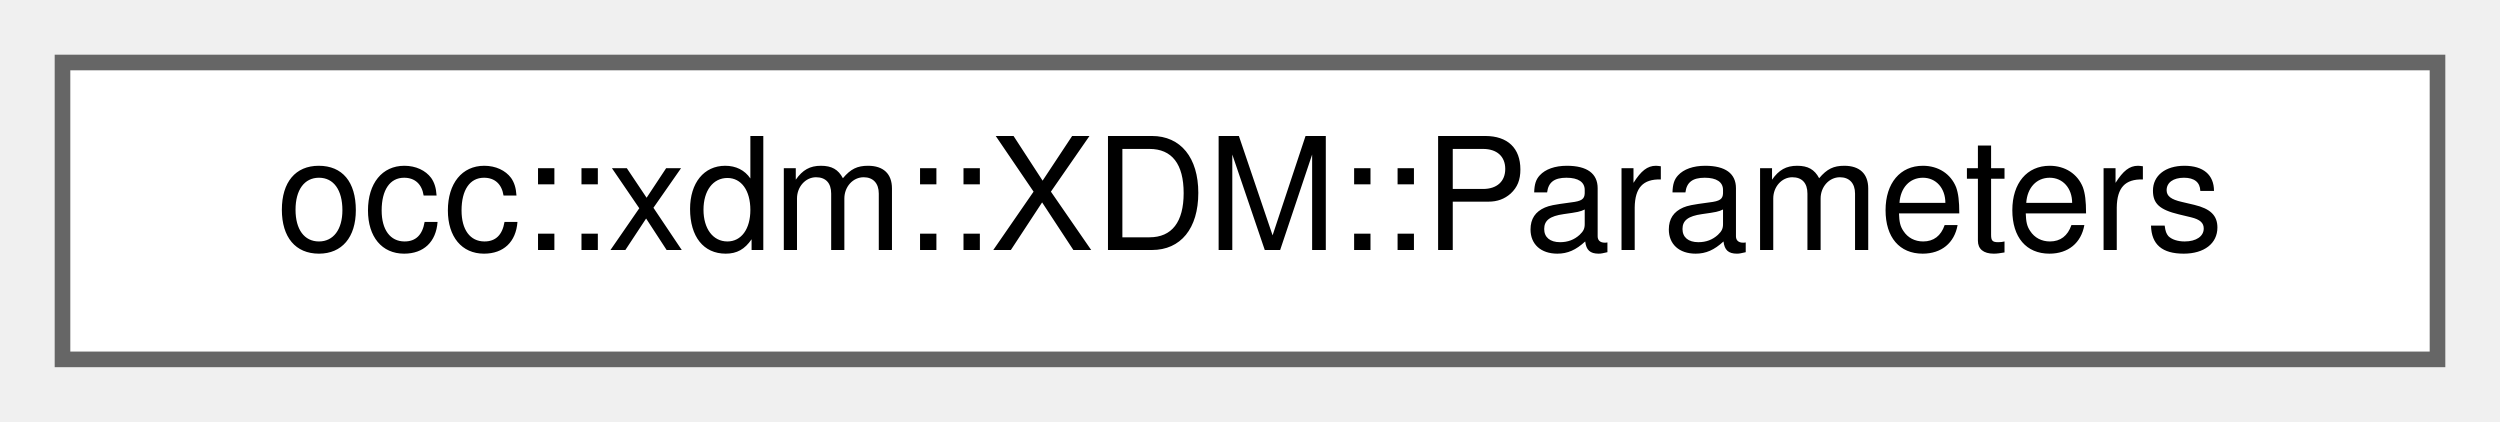
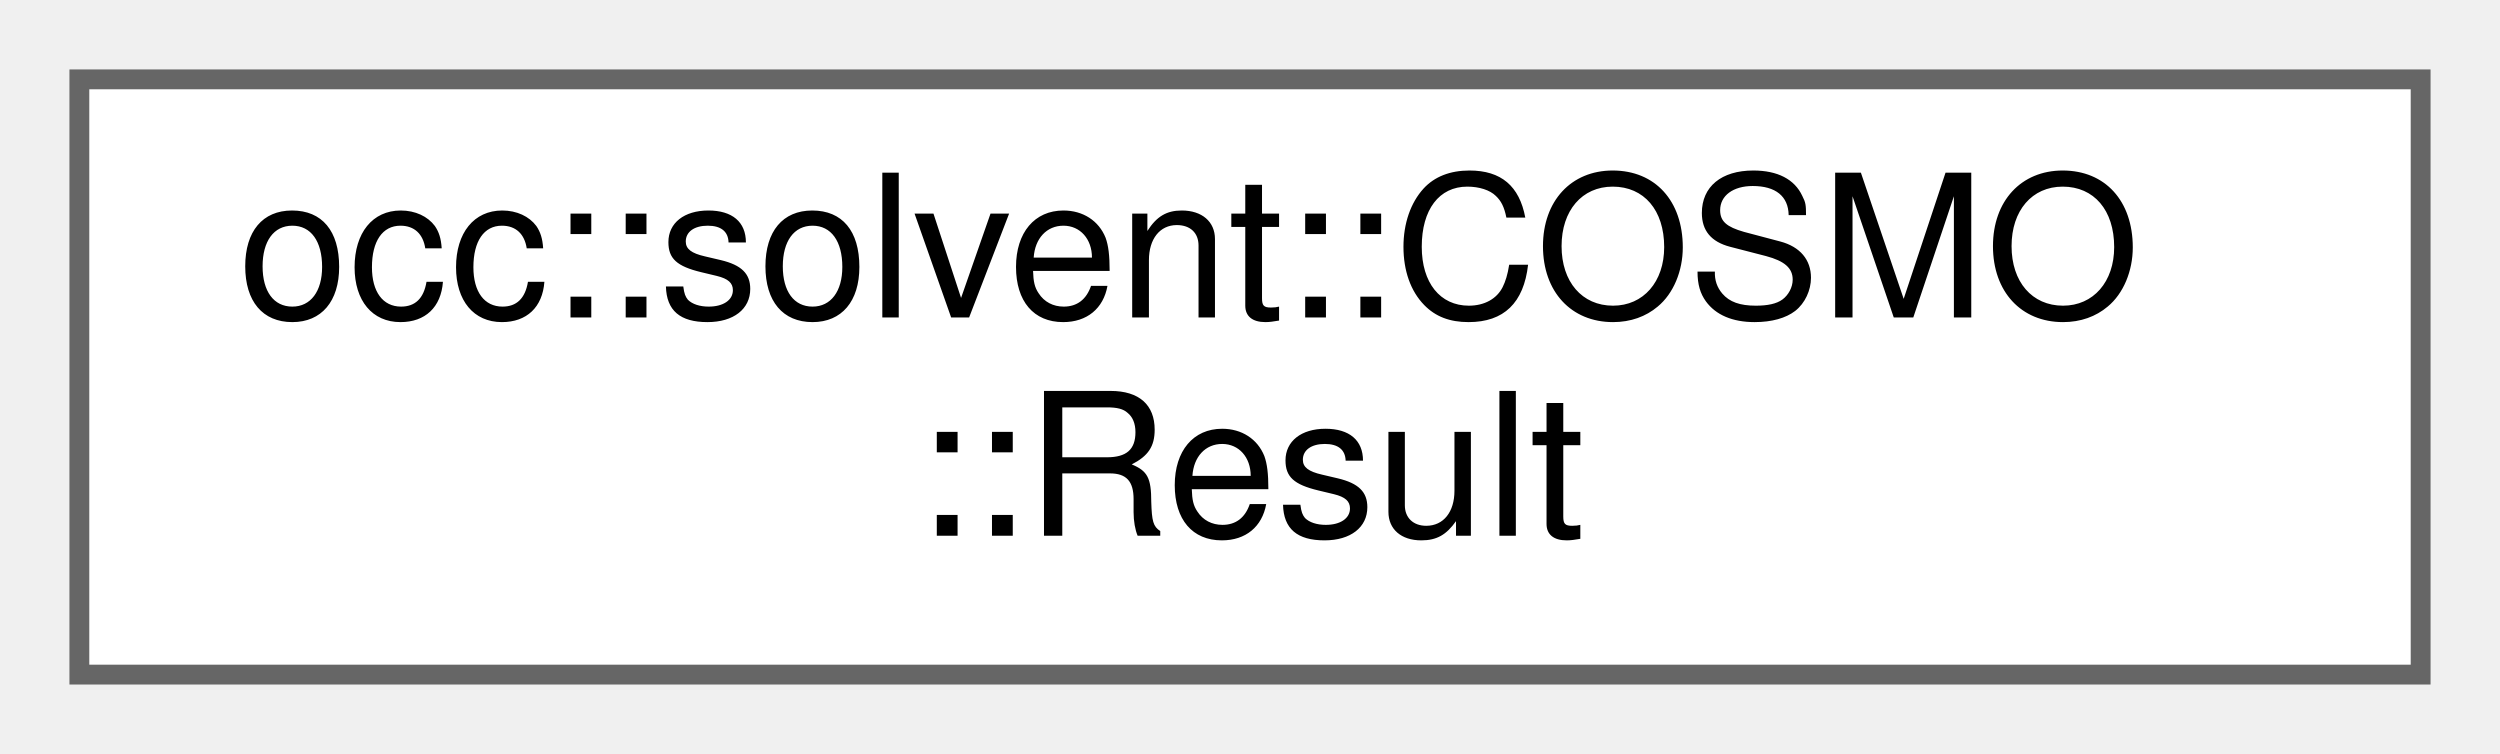
- <svg xmlns="http://www.w3.org/2000/svg" xmlns:xlink="http://www.w3.org/1999/xlink" width="160pt" height="27pt" viewBox="0.00 0.00 160.00 27.00">
-   <g id="graph0" class="graph" transform="scale(1 1) rotate(0) translate(4 23)">
+ <svg xmlns="http://www.w3.org/2000/svg" xmlns:xlink="http://www.w3.org/1999/xlink" width="126pt" height="38pt" viewBox="0.00 0.00 126.00 38.00">
+   <g id="graph0" class="graph" transform="scale(1 1) rotate(0) translate(4 34)">
    <g id="Node000000" class="node">
      <g id="a_Node000000">
-         <a xlink:href="structocc_1_1xdm_1_1XDM_1_1Parameters.html" target="_top" xlink:title=" ">
-           <polygon fill="white" stroke="#666666" points="152,-19 0,-19 0,0 152,0 152,-19" />
-           <text text-anchor="middle" x="76" y="-7" font-family="Helvetica,sans-Serif" font-size="10.00">occ::xdm::XDM::Parameters</text>
+         <a xlink:href="structocc_1_1solvent_1_1COSMO_1_1Result.html" target="_top" xlink:title=" ">
+           <polygon fill="white" stroke="#666666" points="118,-30 0,-30 0,0 118,0 118,-30" />
+           <text text-anchor="start" x="8" y="-18" font-family="Helvetica,sans-Serif" font-size="10.00">occ::solvent::COSMO</text>
+           <text text-anchor="middle" x="59" y="-7" font-family="Helvetica,sans-Serif" font-size="10.00">::Result</text>
        </a>
      </g>
    </g>
  </g>
</svg>
